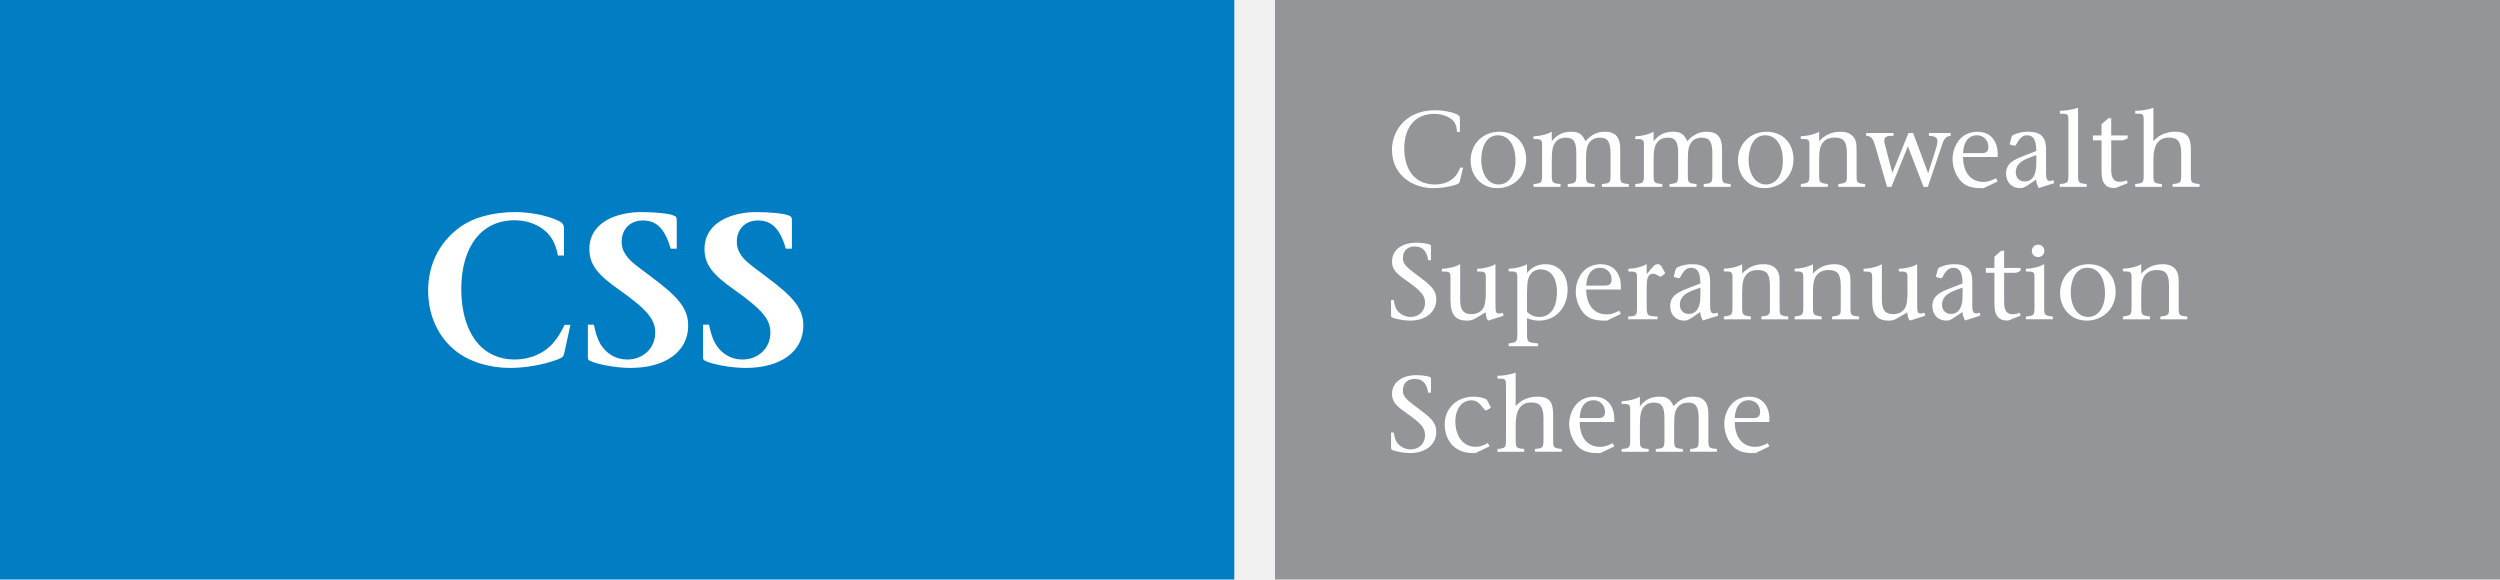
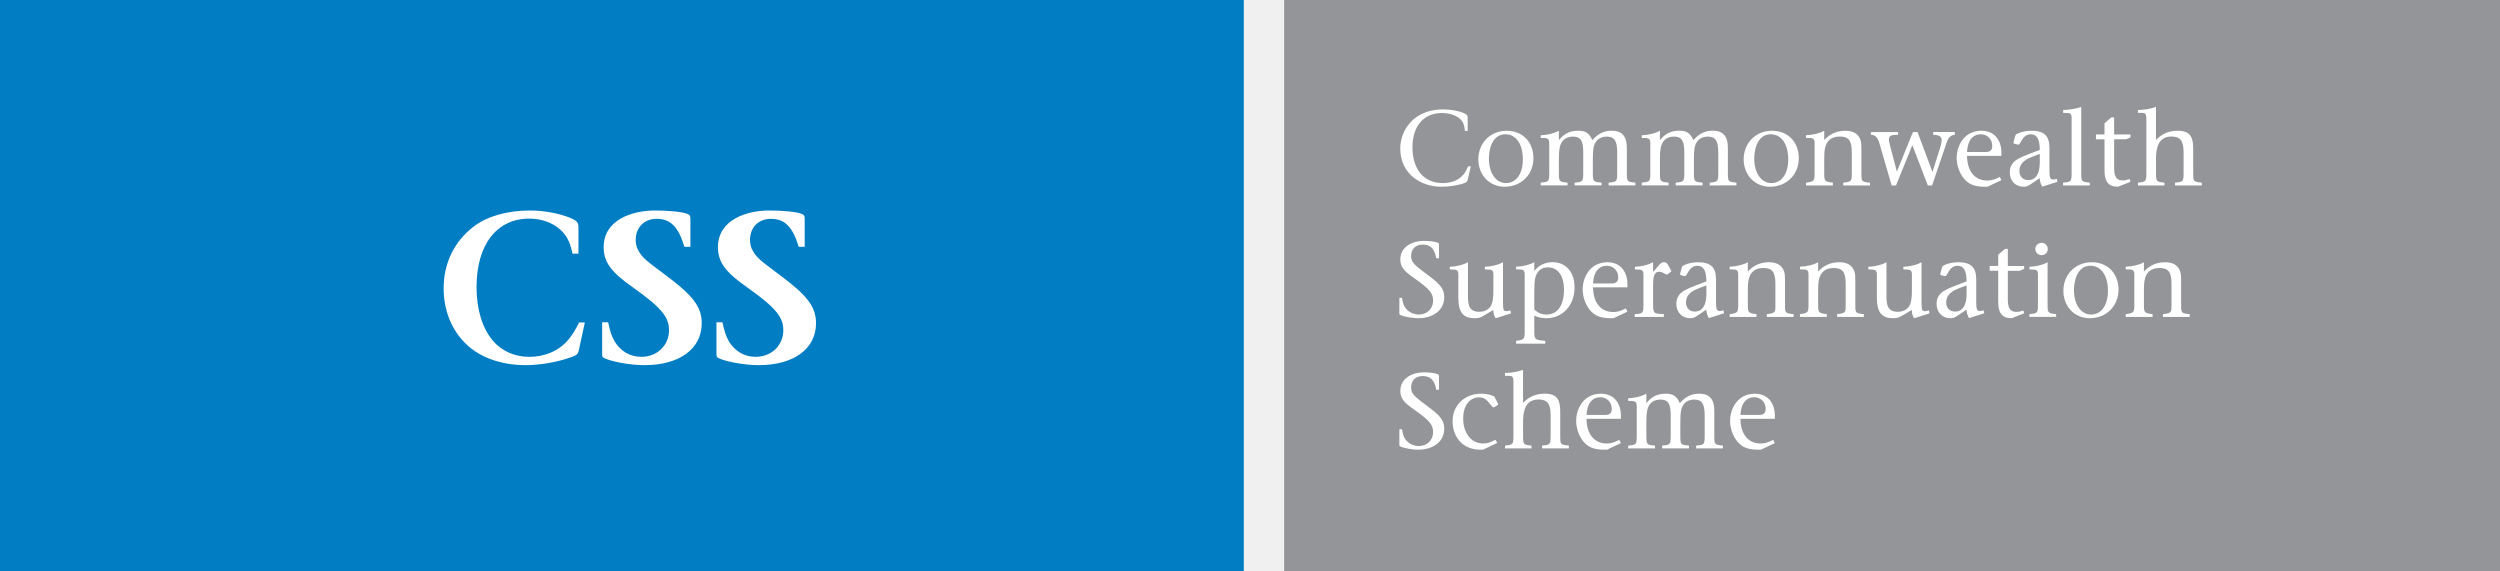
- <svg xmlns="http://www.w3.org/2000/svg" version="1.1" id="new_logo" x="0px" y="0px" width="301.961px" height="69.992px" viewBox="0 0 301.961 69.992" enable-background="new 0 0 301.961 69.992" xml:space="preserve">
-   <rect fill="#007DC3" width="149.085" height="69.992" />
-   <rect x="154" fill="#939598" width="147.961" height="69.992" />
-   <rect x="50" y="25.25" fill="none" width="58.5" height="27.5" />
-   <rect x="167.5" y="13" fill="none" width="105.75" height="52.5" />
+ <svg xmlns="http://www.w3.org/2000/svg" version="1.1" id="new_logo" x="0px" y="0px" width="346px" height="79px" viewBox="-22.02 -4.504 346 79" enable-background="new -22.02 -4.504 346 79" xml:space="preserve">
+   <rect x="-22.02" y="-4.504" fill="#007DC3" width="172.139" height="79.6" />
+   <rect x="155.709" y="-4.504" fill="#939598" width="168.271" height="79.6" />
+   <rect x="37.433" y="24.212" fill="none" width="66.53" height="31.275" />
+   <rect x="171.063" y="10.28" fill="none" width="120.266" height="59.707" />
  <g enable-background="new    ">
-     <path fill="#FFFFFF" d="M176.327,21.866c-0.063,0.26-0.104,0.313-0.479,0.442c-0.779,0.272-1.847,0.416-2.73,0.416   c-1.223,0-2.379-0.364-3.289-1.054c-1.027-0.779-1.703-2.002-1.703-3.613c0-1.313,0.586-2.77,1.848-3.719   c0.832-0.624,1.949-1.026,3.394-1.026c0.896,0,1.885,0.194,2.47,0.441c0.377,0.156,0.493,0.273,0.493,0.585v1.6h-0.338   c-0.039-0.455-0.117-0.793-0.246-1.04c-0.377-0.716-1.443-1.145-2.522-1.145c-2.224,0-3.613,1.547-3.613,4.187   c0,1.417,0.402,2.651,1.234,3.445c0.598,0.559,1.418,0.896,2.471,0.896c1.026,0,1.949-0.351,2.521-1.065   c0.208-0.261,0.325-0.481,0.546-0.976h0.339L176.327,21.866z" />
-     <path fill="#FFFFFF" d="M180.825,22.724c-1.886,0-3.197-1.482-3.197-3.328c0-1.989,1.455-3.484,3.457-3.484   c1.924,0,3.25,1.365,3.25,3.341C184.334,21.242,182.854,22.724,180.825,22.724z M180.917,16.34c-1.535,0-2.002,1.703-2.002,2.951   c0,1.755,0.844,2.99,2.08,2.99c1.248,0,2.053-1.131,2.053-2.886C183.047,17.524,182.215,16.34,180.917,16.34z" />
-     <path fill="#FFFFFF" d="M193.486,22.568V22.23c1.016-0.104,1.041-0.117,1.041-1.287v-2.379c0-1.431-0.338-1.938-1.273-1.938   c-0.533,0-0.977,0.195-1.248,0.546c-0.352,0.442-0.441,0.949-0.441,2.249v1.521c0,1.17,0.014,1.183,1.053,1.287v0.338h-3.262V22.23   c1.014-0.104,1.039-0.117,1.039-1.287v-2.379c0-1.431-0.299-1.938-1.262-1.938c-0.521,0-0.962,0.195-1.234,0.521   c-0.352,0.429-0.469,0.987-0.469,2.274v1.521c0,1.17,0.014,1.183,1.055,1.287v0.338h-3.264V22.23   c1.014-0.104,1.039-0.117,1.039-1.287v-3.51c0-0.508-0.156-0.638-0.74-0.638h-0.299V16.47c0.87-0.039,1.663-0.246,2.209-0.559   v1.145c0.649-0.794,1.34-1.145,2.366-1.145c0.91,0,1.326,0.299,1.703,1.145c0.715-0.794,1.417-1.145,2.354-1.145   c0.871,0,1.391,0.299,1.664,0.949c0.143,0.338,0.182,0.715,0.182,1.365v2.717c0,1.17,0,1.183,1.039,1.287v0.338L193.486,22.568   L193.486,22.568z" />
-     <path fill="#FFFFFF" d="M205.786,22.568V22.23c1.014-0.104,1.039-0.117,1.039-1.287v-2.379c0-1.431-0.339-1.938-1.273-1.938   c-0.532,0-0.975,0.195-1.247,0.546c-0.353,0.442-0.441,0.949-0.441,2.249v1.521c0,1.17,0.012,1.183,1.053,1.287v0.338h-3.264V22.23   c1.014-0.104,1.041-0.117,1.041-1.287v-2.379c0-1.431-0.301-1.938-1.262-1.938c-0.521,0-0.963,0.195-1.234,0.521   c-0.352,0.429-0.469,0.987-0.469,2.274v1.521c0,1.17,0.014,1.183,1.053,1.287v0.338h-3.264V22.23   c1.016-0.104,1.041-0.117,1.041-1.287v-3.51c0-0.508-0.156-0.638-0.742-0.638h-0.299V16.47c0.871-0.039,1.664-0.246,2.211-0.559   v1.145c0.649-0.794,1.338-1.145,2.365-1.145c0.909,0,1.325,0.299,1.703,1.145c0.715-0.794,1.417-1.145,2.354-1.145   c0.871,0,1.392,0.299,1.664,0.949c0.144,0.338,0.182,0.715,0.182,1.365v2.717c0,1.17,0,1.183,1.041,1.287v0.338L205.786,22.568   L205.786,22.568z" />
-     <path fill="#FFFFFF" d="M213.118,22.724c-1.886,0-3.199-1.482-3.199-3.328c0-1.989,1.457-3.484,3.459-3.484   c1.924,0,3.25,1.365,3.25,3.341C216.627,21.242,215.145,22.724,213.118,22.724z M213.208,16.34c-1.533,0-2.002,1.703-2.002,2.951   c0,1.755,0.846,2.99,2.08,2.99c1.248,0,2.055-1.131,2.055-2.886C215.34,17.524,214.508,16.34,213.208,16.34z" />
-     <path fill="#FFFFFF" d="M222.035,22.568V22.23c1.117-0.117,1.04-0.26,1.04-1.287v-2.405c0-1.417-0.377-1.924-1.47-1.924   c-1.078,0-1.6,0.585-1.78,1.391c-0.078,0.352-0.104,0.741-0.104,1.339c0,1.6,0,0,0,1.6c0,1.131,0.014,1.144,1.053,1.287v0.338   h-3.264V22.23c1.014-0.144,1.041-0.182,1.041-1.287V17.42c0-0.52-0.156-0.637-0.742-0.637h-0.299v-0.325   c0.871-0.039,1.664-0.233,2.211-0.546v1.131c0.729-0.78,1.561-1.131,2.6-1.131c0.976,0,1.562,0.416,1.808,1.105   c0.104,0.312,0.117,0.598,0.117,1.183v2.743c0,1.105-0.052,1.183,1.041,1.287v0.338H222.035z" />
-     <path fill="#FFFFFF" d="M234.542,17.576l-1.69,4.992h-0.521l-1.886-4.901l-1.987,4.901h-0.533l-1.457-5.031   c-0.233-0.819-0.506-1.118-1.065-1.131v-0.338h3.303v0.338c-0.715,0-1.117,0.025-1.117,0.624c0,0.117,0.064,0.364,0.129,0.624   l0.846,3.237l1.951-4.823h0.56l1.819,4.862l1-3.173c0.078-0.26,0.117-0.507,0.117-0.728c0-0.39-0.285-0.611-1.027-0.624v-0.338   h2.627v0.338C234.904,16.458,234.736,17.003,234.542,17.576z" />
-     <path fill="#FFFFFF" d="M239.598,22.724h-0.338c-1.248,0-1.963-0.299-2.535-0.988c-0.572-0.702-0.885-1.638-0.885-2.535   c0-0.884,0.325-1.768,0.871-2.379c0.521-0.585,1.287-0.91,2.146-0.91c1.156,0,1.963,0.598,2.287,1.664   c0.117,0.39,0.156,0.702,0.144,1.391h-4.187c0.014,0.949,0.246,1.703,0.689,2.224c0.428,0.507,1.014,0.78,1.793,0.78   c0.48,0,0.857-0.117,1.508-0.442l0.195,0.39L239.598,22.724z M238.766,16.34c-0.74,0-1.287,0.455-1.521,1.262   c-0.078,0.247-0.104,0.455-0.144,0.896h2.236c0.584,0,0.832-0.221,0.832-0.754C240.17,16.952,239.584,16.34,238.766,16.34z" />
-     <path fill="#FFFFFF" d="M246.254,22.71c-0.195-0.324-0.299-0.676-0.313-1.026l-1.002,0.676c-0.429,0.299-0.638,0.364-0.948,0.364   c-1.001,0-1.69-0.715-1.69-1.755c0-0.729,0.326-1.235,0.988-1.626c0.313-0.182,0.637-0.324,1.248-0.559l1.418-0.546   c-0.014-1.378-0.377-1.898-1.119-1.898c-0.611,0-0.949,0.469-1.209,0.949c-0.039,0.078-0.156,0.313-0.271,0.313   c-0.026,0-0.065,0-0.104-0.014l-0.401-0.104c-0.078-0.026-0.117-0.078-0.104-0.13l0.194-0.729c0.065-0.233,0.104-0.272,0.338-0.377   c0.481-0.221,1.08-0.338,1.664-0.338c1.535,0,2.186,0.624,2.186,2.08v2.886c0,0.741,0.117,0.976,0.455,0.976   c0.116,0,0.232-0.026,0.441-0.091l0.078,0.363L246.254,22.71z M245.956,18.733c-0.649,0.233-0.871,0.325-1.158,0.441   c-0.896,0.378-1.325,0.897-1.325,1.639c0,0.649,0.43,1.104,1.065,1.104c0.924,0,1.418-0.74,1.418-2.171V18.733z" />
-     <path fill="#FFFFFF" d="M248.79,22.568V22.23c1.015-0.104,1.039-0.117,1.039-1.287v-6.461c0-0.338-0.024-0.533-0.156-0.638   c-0.09-0.078-0.246-0.104-0.506-0.104h-0.365v-0.352c0.729-0.013,1.574-0.155,2.197-0.377v7.931c0,1.17,0,1.183,1.041,1.287v0.338   L248.79,22.568L248.79,22.568z" />
-     <path fill="#FFFFFF" d="M255.471,22.724c-0.688-0.026-0.976-0.144-1.262-0.494c-0.26-0.325-0.377-0.768-0.377-1.561v-3.718h-1.039   v-0.585h1.039v-1.365l0.818-0.715h0.352v2.08h1.989v0.351l-0.532,0.234h-1.457c0,3.445,0,0,0,3.445c0,0.78,0.092,1.56,1.041,1.56   c0.285,0,0.545-0.064,0.844-0.169l0.104,0.338L255.471,22.724z" />
-     <path fill="#FFFFFF" d="M262.413,22.568V22.23c1.014-0.104,1.041-0.117,1.041-1.287v-2.405c0-1.404-0.404-1.924-1.47-1.924   c-1.639,0-1.887,1.456-1.887,2.729v1.6c0,1.17,0.027,1.183,1.027,1.287v0.338H257.9V22.23c1.002-0.117,1.026-0.13,1.026-1.287   v-6.461c0-0.261-0.024-0.442-0.09-0.56c-0.078-0.13-0.209-0.182-0.392-0.182H257.9v-0.352c0.701,0,1.547-0.143,2.195-0.377v4.03   c0.729-0.78,1.601-1.131,2.641-1.131c1.677,0,1.886,0.936,1.886,2.288v2.743c0,1.118-0.039,1.183,1.053,1.287v0.338h-3.262V22.568z   " />
+     <path fill="#FFFFFF" d="M181.102,20.364c-0.073,0.295-0.119,0.355-0.546,0.502c-0.886,0.309-2.101,0.473-3.104,0.473   c-1.391,0-2.707-0.415-3.741-1.199c-1.167-0.886-1.937-2.277-1.937-4.108c0-1.493,0.667-3.15,2.103-4.23   c0.946-0.71,2.216-1.167,3.86-1.167c1.019,0,2.143,0.221,2.808,0.501c0.429,0.178,0.562,0.311,0.562,0.666v1.819h-0.384   c-0.045-0.518-0.134-0.901-0.281-1.183c-0.428-0.814-1.64-1.302-2.868-1.302c-2.528,0-4.109,1.759-4.109,4.762   c0,1.612,0.458,3.015,1.403,3.918c0.681,0.635,1.613,1.018,2.811,1.018c1.168,0,2.217-0.398,2.867-1.211   c0.237-0.296,0.37-0.546,0.621-1.11h0.386L181.102,20.364z" />
+     <path fill="#FFFFFF" d="M186.217,21.34c-2.145,0-3.637-1.686-3.637-3.785c0-2.262,1.654-3.962,3.932-3.962   c2.188,0,3.696,1.552,3.696,3.799C190.207,19.654,188.523,21.34,186.217,21.34z M186.32,14.079c-1.745,0-2.276,1.938-2.276,3.356   c0,1.996,0.96,3.4,2.365,3.4c1.419,0,2.335-1.286,2.335-3.281C188.742,15.425,187.797,14.079,186.32,14.079z" />
+     <path fill="#FFFFFF" d="M200.615,21.162v-0.384c1.155-0.119,1.185-0.134,1.185-1.464v-2.706c0-1.627-0.384-2.204-1.448-2.204   c-0.606,0-1.11,0.222-1.42,0.621c-0.399,0.502-0.502,1.079-0.502,2.557v1.73c0,1.33,0.018,1.345,1.198,1.463v0.384h-3.71v-0.383   c1.153-0.119,1.182-0.134,1.182-1.464v-2.706c0-1.627-0.34-2.204-1.436-2.204c-0.593,0-1.094,0.222-1.403,0.593   c-0.399,0.488-0.533,1.122-0.533,2.585v1.73c0,1.33,0.016,1.345,1.2,1.463v0.384h-3.712v-0.383   c1.151-0.119,1.181-0.134,1.181-1.464v-3.992c0-0.578-0.177-0.726-0.842-0.726h-0.339v-0.369c0.989-0.045,1.891-0.28,2.512-0.636   v1.302c0.738-0.903,1.523-1.302,2.69-1.302c1.035,0,1.508,0.34,1.938,1.302c0.813-0.903,1.611-1.302,2.677-1.302   c0.991,0,1.582,0.34,1.894,1.079c0.162,0.384,0.206,0.813,0.206,1.553v3.09c0,1.33,0,1.345,1.183,1.463v0.384L200.615,21.162   L200.615,21.162z" />
+     <path fill="#FFFFFF" d="M214.604,21.162v-0.384c1.152-0.119,1.182-0.134,1.182-1.464v-2.706c0-1.627-0.385-2.204-1.448-2.204   c-0.605,0-1.108,0.222-1.418,0.621c-0.401,0.502-0.501,1.079-0.501,2.557v1.73c0,1.33,0.014,1.345,1.197,1.463v0.384h-3.713v-0.383   c1.154-0.119,1.184-0.134,1.184-1.464v-2.706c0-1.627-0.342-2.204-1.435-2.204c-0.593,0-1.096,0.222-1.402,0.593   c-0.401,0.488-0.534,1.122-0.534,2.585v1.73c0,1.33,0.017,1.345,1.198,1.463v0.384H205.2v-0.383   c1.156-0.119,1.184-0.134,1.184-1.464v-3.992c0-0.578-0.178-0.726-0.844-0.726h-0.34v-0.369c0.99-0.045,1.893-0.28,2.515-0.636   v1.302c0.738-0.903,1.521-1.302,2.689-1.302c1.034,0,1.508,0.34,1.938,1.302c0.813-0.903,1.611-1.302,2.677-1.302   c0.99,0,1.583,0.34,1.892,1.079c0.165,0.384,0.207,0.813,0.207,1.553v3.09c0,1.33,0,1.345,1.185,1.463v0.384L214.604,21.162   L214.604,21.162z" />
+     <path fill="#FFFFFF" d="M222.942,21.34c-2.145,0-3.639-1.686-3.639-3.785c0-2.262,1.657-3.962,3.934-3.962   c2.188,0,3.696,1.552,3.696,3.799C226.933,19.654,225.246,21.34,222.942,21.34z M223.045,14.079c-1.744,0-2.277,1.938-2.277,3.356   c0,1.996,0.962,3.4,2.365,3.4c1.42,0,2.337-1.286,2.337-3.281C225.469,15.425,224.522,14.079,223.045,14.079z" />
+     <path fill="#FFFFFF" d="M233.083,21.162v-0.384c1.271-0.134,1.183-0.296,1.183-1.464v-2.735c0-1.612-0.429-2.189-1.671-2.189   c-1.227,0-1.82,0.666-2.024,1.583c-0.089,0.4-0.119,0.843-0.119,1.523c0,1.819,0,0,0,1.819c0,1.287,0.016,1.301,1.197,1.464v0.384   h-3.712v-0.385c1.153-0.164,1.185-0.207,1.185-1.464v-4.006c0-0.592-0.178-0.725-0.845-0.725h-0.34v-0.37   c0.991-0.044,1.893-0.265,2.515-0.621v1.286c0.829-0.887,1.776-1.286,2.956-1.286c1.111,0,1.777,0.473,2.057,1.257   c0.118,0.355,0.134,0.68,0.134,1.345v3.12c0,1.257-0.06,1.345,1.185,1.464v0.384H233.083z" />
+     <path fill="#FFFFFF" d="M247.308,15.485l-1.924,5.677h-0.591l-2.145-5.574l-2.261,5.574h-0.606l-1.657-5.721   c-0.266-0.931-0.575-1.271-1.212-1.287V13.77h3.758v0.384c-0.813,0-1.271,0.029-1.271,0.709c0,0.134,0.073,0.415,0.147,0.71   l0.963,3.682l2.219-5.485h0.637l2.069,5.53l1.137-3.609c0.089-0.295,0.133-0.577,0.133-0.828c0-0.443-0.323-0.694-1.168-0.709   v-0.385h2.988v0.385C247.719,14.213,247.527,14.833,247.308,15.485z" />
+     <path fill="#FFFFFF" d="M253.057,21.34h-0.385c-1.419,0-2.232-0.341-2.883-1.124c-0.65-0.798-1.006-1.862-1.006-2.883   c0-1.006,0.37-2.011,0.99-2.706c0.594-0.665,1.464-1.035,2.441-1.035c1.314,0,2.232,0.681,2.602,1.893   c0.132,0.443,0.176,0.798,0.162,1.582h-4.761c0.016,1.079,0.279,1.937,0.783,2.529c0.486,0.576,1.153,0.887,2.039,0.887   c0.545,0,0.974-0.133,1.715-0.503l0.222,0.444L253.057,21.34z M252.11,14.079c-0.842,0-1.464,0.518-1.729,1.436   c-0.089,0.281-0.119,0.518-0.164,1.019h2.542c0.664,0,0.946-0.251,0.946-0.858C253.707,14.775,253.041,14.079,252.11,14.079z" />
+     <path fill="#FFFFFF" d="M260.626,21.324c-0.222-0.369-0.339-0.769-0.354-1.167l-1.14,0.769c-0.489,0.34-0.727,0.415-1.079,0.415   c-1.139,0-1.922-0.814-1.922-1.996c0-0.83,0.37-1.405,1.124-1.849c0.354-0.207,0.724-0.369,1.419-0.636l1.613-0.622   c-0.016-1.567-0.429-2.159-1.273-2.159c-0.694,0-1.08,0.534-1.375,1.08c-0.044,0.089-0.178,0.356-0.309,0.356   c-0.028,0-0.073,0-0.118-0.016l-0.455-0.119c-0.089-0.029-0.134-0.089-0.119-0.147l0.222-0.829c0.073-0.265,0.118-0.31,0.384-0.429   c0.547-0.252,1.229-0.384,1.893-0.384c1.746,0,2.486,0.709,2.486,2.365v3.282c0,0.843,0.133,1.11,0.518,1.11   c0.132,0,0.264-0.029,0.501-0.103l0.089,0.413L260.626,21.324z M260.288,16.801c-0.739,0.264-0.991,0.37-1.317,0.501   c-1.019,0.431-1.507,1.02-1.507,1.864c0,0.738,0.488,1.255,1.211,1.255c1.051,0,1.613-0.841,1.613-2.469V16.801z" />
+     <path fill="#FFFFFF" d="M263.511,21.162v-0.384c1.153-0.119,1.182-0.134,1.182-1.464v-7.348c0-0.385-0.028-0.607-0.177-0.726   c-0.103-0.088-0.281-0.118-0.576-0.118h-0.416v-0.4c0.83-0.015,1.791-0.176,2.5-0.428v9.02c0,1.33,0,1.345,1.184,1.463v0.384   L263.511,21.162L263.511,21.162z" />
+     <path fill="#FFFFFF" d="M271.109,21.34c-0.783-0.03-1.11-0.164-1.437-0.562c-0.295-0.37-0.428-0.874-0.428-1.775v-4.228h-1.183   v-0.666h1.183v-1.553l0.931-0.813h0.4v2.365h2.262v0.399l-0.605,0.267h-1.656c0,3.917,0,0,0,3.917c0,0.888,0.104,1.774,1.183,1.774   c0.325,0,0.62-0.073,0.96-0.192l0.119,0.384L271.109,21.34z" />
+     <path fill="#FFFFFF" d="M279.004,21.162v-0.384c1.153-0.119,1.185-0.134,1.185-1.464v-2.735c0-1.597-0.461-2.189-1.672-2.189   c-1.865,0-2.146,1.656-2.146,3.104v1.819c0,1.33,0.029,1.345,1.167,1.464v0.384h-3.666v-0.384c1.14-0.134,1.165-0.147,1.165-1.464   v-7.348c0-0.297-0.025-0.503-0.102-0.637c-0.089-0.147-0.237-0.207-0.447-0.207h-0.616v-0.4c0.797,0,1.759-0.162,2.496-0.428v4.583   c0.828-0.887,1.819-1.286,3.003-1.286c1.907,0,2.146,1.064,2.146,2.602v3.12c0,1.271-0.045,1.346,1.196,1.464v0.384h-3.709V21.162z   " />
  </g>
  <g enable-background="new    ">
-     <path fill="#FFFFFF" d="M170.295,38.725c-0.729,0-1.795-0.209-2.133-0.377c-0.129-0.066-0.143-0.104-0.143-0.273v-1.833h0.324   c0.104,0.61,0.194,0.909,0.377,1.183c0.364,0.533,1.016,0.857,1.664,0.857c1.002,0,1.741-0.715,1.741-1.689   c0-0.908-0.44-1.442-2.379-2.795c-1.209-0.845-1.61-1.352-1.61-2.223c0-1.561,1.481-2.262,2.848-2.262   c0.609,0,1.338,0.077,1.664,0.207c0.154,0.065,0.193,0.104,0.193,0.247v1.664h-0.338c-0.184-1.144-0.677-1.664-1.65-1.664   c-0.857,0-1.404,0.533-1.404,1.392c0,0.312,0.092,0.598,0.248,0.793c0.285,0.351,0.26,0.377,1.949,1.638   c1.391,1.04,1.834,1.612,1.834,2.587C173.48,37.697,172.193,38.725,170.295,38.725z" />
-     <path fill="#FFFFFF" d="M179.747,38.725c-0.144-0.156-0.233-0.404-0.272-0.689c-0.015-0.117-0.025-0.195-0.025-0.313l-1.145,0.676   c-0.416,0.248-0.65,0.326-1.093,0.326c-1.442,0-2.017-0.716-2.017-2.535v-2.756c0-0.521-0.155-0.638-0.739-0.638h-0.299V32.47   c0.856-0.039,1.663-0.246,2.209-0.559v4.159c0,1.08,0.155,1.873,1.392,1.873c0.741,0,1.34-0.391,1.534-1.027   c0.117-0.363,0.168-0.923,0.168-1.534v-1.949c0-0.521-0.144-0.638-0.728-0.638h-0.313V32.47c0.871-0.039,1.664-0.246,2.21-0.559   c0,2.08,0,4.758,0,4.758c0,1.118,0.065,1.196,0.455,1.196c0.116,0,0.233-0.026,0.442-0.092l0.078,0.365L179.747,38.725z" />
-     <path fill="#FFFFFF" d="M185.909,38.725c-0.521,0-0.91-0.078-1.47-0.3v1.755c0,1.145,0.013,1.184,1.338,1.301v0.338h-3.549V41.48   c1.015-0.144,1.041-0.183,1.041-1.301v-6.761c0-0.52-0.156-0.637-0.742-0.637h-0.299v-0.325c0.871-0.039,1.664-0.233,2.211-0.546   v1.066c0.584-0.729,1.353-1.066,2.234-1.066c1.6,0,2.666,1.196,2.666,3.068C189.34,37.164,187.884,38.725,185.909,38.725z    M186.09,32.536c-0.807,0-1.354,0.468-1.547,1.339c-0.064,0.299-0.104,1.001-0.104,1.508v2.288c0.494,0.442,0.949,0.61,1.47,0.61   c1.353,0,2.146-1.092,2.146-3.042C188.053,33.549,187.299,32.536,186.09,32.536z" />
-     <path fill="#FFFFFF" d="M194.084,38.725h-0.338c-1.248,0-1.963-0.3-2.535-0.988c-0.57-0.702-0.883-1.639-0.883-2.535   c0-0.884,0.324-1.768,0.871-2.379c0.52-0.585,1.287-0.91,2.145-0.91c1.156,0,1.963,0.598,2.288,1.664   c0.116,0.39,0.155,0.702,0.144,1.391h-4.188c0.014,0.949,0.248,1.703,0.689,2.225c0.43,0.506,1.014,0.779,1.795,0.779   c0.479,0,0.857-0.117,1.508-0.441l0.195,0.39L194.084,38.725z M193.252,32.34c-0.74,0-1.287,0.455-1.521,1.262   c-0.076,0.247-0.104,0.455-0.144,0.896h2.236c0.586,0,0.831-0.221,0.831-0.754C194.657,32.952,194.073,32.34,193.252,32.34z" />
-     <path fill="#FFFFFF" d="M201,33.121l-0.299,0.234c-0.039,0.025-0.078,0.064-0.131,0.064c-0.038,0-0.09-0.025-0.116-0.039   l-0.429-0.221c-0.144-0.078-0.248-0.091-0.416-0.091c-0.299,0-0.469,0.169-0.599,0.494c-0.116,0.299-0.116,1.001-0.116,1.352v2.027   c0,1.262,0.104,1.223,1.313,1.287v0.338h-3.549V38.23c1.078-0.053,1.066-0.156,1.066-1.287v-3.51c0-0.521-0.156-0.638-0.742-0.638   h-0.299V32.47c0.871-0.039,1.65-0.246,2.211-0.559v1.196l0.598-0.702c0.377-0.442,0.48-0.494,0.768-0.494   c0.207,0,0.338,0.104,0.494,0.39l0.324,0.585c0.025,0.053,0.039,0.078,0.039,0.104C201.118,33.042,201.079,33.069,201,33.121z" />
-     <path fill="#FFFFFF" d="M205.682,38.71c-0.195-0.323-0.3-0.676-0.313-1.026l-1.002,0.676c-0.43,0.3-0.637,0.365-0.949,0.365   c-1,0-1.689-0.716-1.689-1.756c0-0.729,0.326-1.234,0.988-1.625c0.313-0.182,0.637-0.324,1.248-0.559l1.417-0.546   c-0.013-1.378-0.378-1.898-1.118-1.898c-0.611,0-0.949,0.469-1.209,0.949c-0.039,0.078-0.156,0.313-0.272,0.313   c-0.025,0-0.064,0-0.104-0.014l-0.402-0.104c-0.077-0.026-0.116-0.078-0.104-0.13l0.195-0.729c0.065-0.233,0.104-0.272,0.338-0.377   c0.481-0.221,1.08-0.338,1.664-0.338c1.534,0,2.185,0.624,2.185,2.08v2.886c0,0.741,0.116,0.976,0.455,0.976   c0.116,0,0.233-0.025,0.442-0.09l0.077,0.362L205.682,38.71z M205.382,34.733c-0.649,0.233-0.871,0.325-1.157,0.441   c-0.896,0.379-1.326,0.896-1.326,1.639c0,0.649,0.431,1.104,1.066,1.104c0.924,0,1.417-0.739,1.417-2.171V34.733z" />
-     <path fill="#FFFFFF" d="M212.74,38.568V38.23c1.117-0.117,1.039-0.26,1.039-1.287v-2.405c0-1.417-0.377-1.924-1.469-1.924   c-1.078,0-1.6,0.585-1.781,1.391c-0.077,0.352-0.104,0.741-0.104,1.339c0,1.599,0,0,0,1.599c0,1.132,0.014,1.145,1.053,1.287v0.338   h-3.264V38.23c1.014-0.145,1.041-0.183,1.041-1.287V33.42c0-0.52-0.156-0.637-0.742-0.637h-0.299v-0.325   c0.871-0.039,1.664-0.233,2.211-0.546v1.131c0.729-0.78,1.561-1.131,2.6-1.131c0.976,0,1.562,0.416,1.808,1.105   c0.104,0.312,0.117,0.598,0.117,1.183v2.743c0,1.104-0.052,1.183,1.041,1.287v0.338H212.74z" />
-     <path fill="#FFFFFF" d="M221.293,38.568V38.23c1.118-0.117,1.04-0.26,1.04-1.287v-2.405c0-1.417-0.377-1.924-1.469-1.924   c-1.079,0-1.599,0.585-1.781,1.391c-0.078,0.352-0.104,0.741-0.104,1.339c0,1.599,0,0,0,1.599c0,1.132,0.015,1.145,1.055,1.287   v0.338h-3.264V38.23c1.015-0.145,1.039-0.183,1.039-1.287V33.42c0-0.52-0.156-0.637-0.74-0.637h-0.299v-0.325   c0.871-0.039,1.664-0.233,2.209-0.546v1.131c0.729-0.78,1.562-1.131,2.602-1.131c0.977,0,1.561,0.416,1.809,1.105   c0.104,0.312,0.116,0.598,0.116,1.183v2.743c0,1.104-0.053,1.183,1.039,1.287v0.338H221.293z" />
-     <path fill="#FFFFFF" d="M230.68,38.725c-0.144-0.156-0.234-0.404-0.272-0.689c-0.015-0.117-0.025-0.195-0.025-0.313l-1.146,0.676   c-0.416,0.248-0.649,0.326-1.092,0.326c-1.442,0-2.016-0.716-2.016-2.535v-2.756c0-0.521-0.156-0.638-0.74-0.638h-0.299V32.47   c0.857-0.039,1.664-0.246,2.209-0.559v4.159c0,1.08,0.156,1.873,1.393,1.873c0.74,0,1.338-0.391,1.533-1.027   c0.117-0.363,0.168-0.923,0.168-1.534v-1.949c0-0.521-0.143-0.638-0.727-0.638h-0.313V32.47c0.871-0.039,1.664-0.246,2.209-0.559   c0,2.08,0,4.758,0,4.758c0,1.118,0.065,1.196,0.455,1.196c0.116,0,0.233-0.026,0.442-0.092l0.078,0.365L230.68,38.725z" />
-     <path fill="#FFFFFF" d="M237.348,38.71c-0.193-0.323-0.299-0.676-0.312-1.026l-1.001,0.676c-0.43,0.3-0.637,0.365-0.949,0.365   c-1.001,0-1.689-0.716-1.689-1.756c0-0.729,0.324-1.234,0.988-1.625c0.311-0.182,0.637-0.324,1.248-0.559l1.416-0.546   c-0.013-1.378-0.377-1.898-1.117-1.898c-0.611,0-0.949,0.469-1.209,0.949c-0.039,0.078-0.156,0.313-0.272,0.313   c-0.026,0-0.063,0-0.104-0.014l-0.404-0.104c-0.077-0.026-0.115-0.078-0.104-0.13l0.195-0.729c0.064-0.233,0.104-0.272,0.338-0.377   c0.48-0.221,1.079-0.338,1.664-0.338c1.533,0,2.184,0.624,2.184,2.08v2.886c0,0.741,0.117,0.976,0.455,0.976   c0.117,0,0.234-0.025,0.442-0.09l0.077,0.362L237.348,38.71z M237.049,34.733c-0.65,0.233-0.871,0.325-1.156,0.441   c-0.896,0.379-1.326,0.896-1.326,1.639c0,0.649,0.43,1.104,1.066,1.104c0.922,0,1.416-0.739,1.416-2.171V34.733L237.049,34.733z" />
-     <path fill="#FFFFFF" d="M242.536,38.725c-0.688-0.027-0.976-0.145-1.263-0.494c-0.26-0.326-0.377-0.769-0.377-1.562v-3.718h-1.039   v-0.585h1.039v-1.365l0.819-0.715h0.351v2.08h1.99v0.351l-0.533,0.234h-1.457c0,3.445,0,0,0,3.445c0,0.779,0.093,1.56,1.041,1.56   c0.285,0,0.545-0.063,0.845-0.169l0.104,0.338L242.536,38.725z" />
-     <path fill="#FFFFFF" d="M244.693,38.568V38.23c1.015-0.104,1.039-0.117,1.039-1.287v-3.51c0-0.521-0.143-0.638-0.739-0.638h-0.3   V32.47c0.871-0.039,1.664-0.246,2.209-0.559v5.03c0,1.093-0.024,1.184,1.041,1.287v0.338h-3.25V38.568z M246.163,31.053   c-0.416,0-0.754-0.338-0.754-0.767c0-0.39,0.351-0.741,0.767-0.741c0.403,0,0.754,0.338,0.754,0.754   C246.93,30.729,246.591,31.053,246.163,31.053z" />
-     <path fill="#FFFFFF" d="M252.025,38.725c-1.885,0-3.198-1.482-3.198-3.329c0-1.989,1.457-3.484,3.459-3.484   c1.924,0,3.25,1.365,3.25,3.341C255.536,37.242,254.053,38.725,252.025,38.725z M252.116,32.34c-1.533,0-2.002,1.703-2.002,2.951   c0,1.755,0.846,2.99,2.079,2.99c1.248,0,2.056-1.131,2.056-2.886C254.249,33.524,253.417,32.34,252.116,32.34z" />
-     <path fill="#FFFFFF" d="M260.943,38.568V38.23c1.117-0.117,1.039-0.26,1.039-1.287v-2.405c0-1.417-0.377-1.924-1.469-1.924   c-1.078,0-1.6,0.585-1.781,1.391c-0.078,0.352-0.104,0.741-0.104,1.339c0,1.599,0,0,0,1.599c0,1.132,0.014,1.145,1.053,1.287v0.338   h-3.264V38.23c1.014-0.145,1.041-0.183,1.041-1.287V33.42c0-0.52-0.156-0.637-0.742-0.637h-0.299v-0.325   c0.871-0.039,1.664-0.233,2.211-0.546v1.131c0.729-0.78,1.561-1.131,2.6-1.131c0.976,0,1.562,0.416,1.808,1.105   c0.104,0.312,0.116,0.598,0.116,1.183v2.743c0,1.104-0.051,1.183,1.041,1.287v0.338H260.943z" />
+     <path fill="#FFFFFF" d="M174.24,39.537c-0.828,0-2.041-0.238-2.425-0.43c-0.147-0.076-0.163-0.117-0.163-0.31v-2.085h0.367   c0.119,0.693,0.222,1.033,0.431,1.346c0.413,0.605,1.155,0.973,1.892,0.973c1.141,0,1.98-0.812,1.98-1.918   c0-1.033-0.5-1.642-2.706-3.18c-1.375-0.961-1.83-1.538-1.83-2.528c0-1.775,1.684-2.572,3.239-2.572   c0.691,0,1.521,0.087,1.892,0.235c0.175,0.074,0.219,0.118,0.219,0.281v1.892h-0.384c-0.211-1.301-0.77-1.892-1.876-1.892   c-0.976,0-1.598,0.605-1.598,1.583c0,0.355,0.104,0.68,0.283,0.902c0.324,0.399,0.295,0.428,2.216,1.862   c1.582,1.183,2.086,1.833,2.086,2.943C177.863,38.368,176.399,39.537,174.24,39.537z" />
+     <path fill="#FFFFFF" d="M184.99,39.537c-0.164-0.179-0.265-0.461-0.31-0.784c-0.017-0.132-0.028-0.222-0.028-0.355l-1.303,0.768   c-0.474,0.283-0.739,0.372-1.242,0.372c-1.641,0-2.294-0.814-2.294-2.884V33.52c0-0.592-0.176-0.726-0.841-0.726h-0.339v-0.371   c0.974-0.044,1.891-0.28,2.512-0.636v4.73c0,1.229,0.176,2.13,1.583,2.13c0.843,0,1.523-0.443,1.744-1.168   c0.134-0.413,0.191-1.05,0.191-1.744v-2.217c0-0.593-0.163-0.726-0.828-0.726h-0.356v-0.37c0.991-0.044,1.893-0.28,2.514-0.636   c0,2.366,0,5.411,0,5.411c0,1.272,0.073,1.36,0.518,1.36c0.133,0,0.264-0.03,0.502-0.104l0.089,0.415L184.99,39.537z" />
+     <path fill="#FFFFFF" d="M191.998,39.537c-0.592,0-1.035-0.089-1.672-0.342v1.996c0,1.303,0.015,1.347,1.521,1.479v0.386h-4.036   V42.67c1.154-0.163,1.185-0.208,1.185-1.479v-7.69c0-0.592-0.178-0.725-0.844-0.725h-0.341v-0.37   c0.991-0.044,1.894-0.265,2.515-0.621v1.212c0.665-0.829,1.538-1.212,2.54-1.212c1.821,0,3.032,1.36,3.032,3.489   C195.899,37.762,194.244,39.537,191.998,39.537z M192.204,32.499c-0.918,0-1.539,0.532-1.76,1.522   c-0.073,0.34-0.118,1.138-0.118,1.715v2.602c0.563,0.503,1.08,0.693,1.672,0.693c1.538,0,2.439-1.24,2.439-3.459   C194.436,33.65,193.579,32.499,192.204,32.499z" />
+     <path fill="#FFFFFF" d="M201.296,39.537h-0.386c-1.419,0-2.231-0.342-2.883-1.124c-0.648-0.798-1.004-1.864-1.004-2.883   c0-1.005,0.369-2.011,0.991-2.706c0.591-0.665,1.463-1.035,2.438-1.035c1.315,0,2.232,0.68,2.603,1.893   c0.132,0.443,0.177,0.797,0.163,1.582h-4.763c0.016,1.079,0.283,1.937,0.785,2.531c0.488,0.575,1.151,0.886,2.041,0.886   c0.543,0,0.975-0.133,1.714-0.501l0.223,0.443L201.296,39.537z M200.35,32.275c-0.843,0-1.465,0.518-1.73,1.435   c-0.087,0.281-0.118,0.518-0.164,1.019h2.543c0.667,0,0.945-0.251,0.945-0.857C201.946,32.972,201.283,32.275,200.35,32.275z" />
+     <path fill="#FFFFFF" d="M209.16,33.164l-0.339,0.266c-0.045,0.028-0.09,0.073-0.149,0.073c-0.043,0-0.103-0.028-0.133-0.044   l-0.487-0.251c-0.163-0.089-0.281-0.104-0.473-0.104c-0.34,0-0.533,0.192-0.683,0.562c-0.13,0.34-0.13,1.139-0.13,1.538v2.305   c0,1.436,0.116,1.392,1.492,1.465v0.384h-4.036v-0.382c1.226-0.06,1.213-0.178,1.213-1.464v-3.992c0-0.593-0.178-0.726-0.844-0.726   h-0.34v-0.37c0.99-0.044,1.876-0.28,2.515-0.636v1.36l0.679-0.798c0.43-0.503,0.547-0.562,0.874-0.562   c0.234,0,0.384,0.118,0.562,0.444l0.368,0.665c0.029,0.06,0.045,0.088,0.045,0.118C209.295,33.074,209.251,33.104,209.16,33.164z" />
+     <path fill="#FFFFFF" d="M214.485,39.521c-0.223-0.369-0.342-0.77-0.356-1.168l-1.14,0.769c-0.488,0.342-0.724,0.416-1.078,0.416   c-1.138,0-1.923-0.814-1.923-1.997c0-0.829,0.372-1.404,1.124-1.848c0.357-0.208,0.725-0.369,1.42-0.636l1.611-0.622   c-0.015-1.566-0.43-2.158-1.271-2.158c-0.695,0-1.079,0.534-1.374,1.08c-0.045,0.088-0.179,0.355-0.31,0.355   c-0.029,0-0.073,0-0.118-0.016l-0.457-0.118c-0.088-0.03-0.132-0.089-0.118-0.148l0.221-0.829c0.075-0.265,0.119-0.309,0.385-0.429   c0.548-0.251,1.229-0.384,1.893-0.384c1.744,0,2.484,0.71,2.484,2.365v3.283c0,0.843,0.132,1.11,0.518,1.11   c0.132,0,0.266-0.028,0.504-0.103l0.088,0.411L214.485,39.521z M214.144,34.997c-0.738,0.265-0.99,0.37-1.315,0.501   c-1.019,0.431-1.509,1.02-1.509,1.863c0,0.739,0.491,1.256,1.213,1.256c1.051,0,1.611-0.84,1.611-2.468V34.997z" />
+     <path fill="#FFFFFF" d="M222.513,39.358v-0.384c1.271-0.134,1.181-0.296,1.181-1.464v-2.735c0-1.612-0.428-2.188-1.669-2.188   c-1.227,0-1.821,0.665-2.026,1.582c-0.088,0.401-0.119,0.843-0.119,1.524c0,1.818,0,0,0,1.818c0,1.287,0.017,1.302,1.199,1.464   v0.384h-3.713v-0.384c1.154-0.165,1.183-0.209,1.183-1.464v-4.007c0-0.591-0.176-0.724-0.843-0.724h-0.34v-0.37   c0.99-0.044,1.892-0.265,2.514-0.621v1.286c0.829-0.887,1.775-1.286,2.958-1.286c1.109,0,1.776,0.473,2.056,1.256   c0.119,0.354,0.134,0.68,0.134,1.346v3.12c0,1.255-0.06,1.345,1.183,1.464v0.384H222.513z" />
+     <path fill="#FFFFFF" d="M232.238,39.358v-0.384c1.272-0.134,1.184-0.296,1.184-1.464v-2.735c0-1.612-0.429-2.188-1.671-2.188   c-1.227,0-1.817,0.665-2.025,1.582c-0.089,0.401-0.118,0.843-0.118,1.524c0,1.818,0,0,0,1.818c0,1.287,0.018,1.302,1.2,1.464v0.384   h-3.713v-0.384c1.154-0.165,1.182-0.209,1.182-1.464v-4.007c0-0.591-0.177-0.724-0.842-0.724h-0.34v-0.37   c0.991-0.044,1.893-0.265,2.513-0.621v1.286c0.829-0.887,1.776-1.286,2.959-1.286c1.112,0,1.775,0.473,2.059,1.256   c0.118,0.354,0.131,0.68,0.131,1.346v3.12c0,1.255-0.06,1.345,1.182,1.464v0.384H232.238z" />
+     <path fill="#FFFFFF" d="M242.914,39.537c-0.162-0.179-0.266-0.461-0.309-0.784c-0.018-0.132-0.028-0.222-0.028-0.355l-1.304,0.768   c-0.475,0.283-0.738,0.372-1.242,0.372c-1.64,0-2.293-0.814-2.293-2.884V33.52c0-0.592-0.177-0.726-0.842-0.726h-0.339v-0.371   c0.975-0.044,1.892-0.28,2.512-0.636v4.73c0,1.229,0.179,2.13,1.584,2.13c0.842,0,1.521-0.443,1.743-1.168   c0.134-0.413,0.191-1.05,0.191-1.744v-2.217c0-0.593-0.162-0.726-0.826-0.726h-0.355v-0.37c0.99-0.044,1.893-0.28,2.512-0.636   c0,2.366,0,5.411,0,5.411c0,1.272,0.073,1.36,0.518,1.36c0.132,0,0.264-0.03,0.502-0.104l0.089,0.415L242.914,39.537z" />
+     <path fill="#FFFFFF" d="M250.497,39.521c-0.218-0.369-0.339-0.77-0.354-1.168l-1.139,0.769c-0.488,0.342-0.724,0.416-1.08,0.416   c-1.138,0-1.921-0.814-1.921-1.997c0-0.829,0.368-1.404,1.124-1.848c0.354-0.208,0.724-0.369,1.419-0.636l1.611-0.622   c-0.015-1.566-0.429-2.158-1.271-2.158c-0.694,0-1.078,0.534-1.375,1.08c-0.044,0.088-0.178,0.355-0.308,0.355   c-0.03,0-0.072,0-0.118-0.016l-0.46-0.118c-0.088-0.03-0.132-0.089-0.119-0.148l0.223-0.829c0.071-0.265,0.119-0.309,0.384-0.429   c0.546-0.251,1.228-0.384,1.893-0.384c1.743,0,2.484,0.71,2.484,2.365v3.283c0,0.843,0.133,1.11,0.517,1.11   c0.134,0,0.267-0.028,0.503-0.103l0.087,0.411L250.497,39.521z M250.158,34.997c-0.74,0.265-0.991,0.37-1.314,0.501   c-1.02,0.431-1.51,1.02-1.51,1.863c0,0.739,0.49,1.256,1.213,1.256c1.049,0,1.611-0.84,1.611-2.468V34.997L250.158,34.997z" />
+     <path fill="#FFFFFF" d="M256.398,39.537c-0.783-0.031-1.109-0.165-1.437-0.563c-0.295-0.371-0.429-0.874-0.429-1.776V32.97h-1.181   v-0.665h1.181v-1.552l0.931-0.813h0.4v2.366h2.263v0.399l-0.606,0.266h-1.656c0,3.918,0,0,0,3.918c0,0.885,0.104,1.773,1.184,1.773   c0.325,0,0.62-0.072,0.961-0.191l0.118,0.384L256.398,39.537z" />
+     <path fill="#FFFFFF" d="M258.852,39.358v-0.384c1.153-0.119,1.182-0.134,1.182-1.464v-3.992c0-0.593-0.163-0.726-0.841-0.726   h-0.341v-0.37c0.991-0.044,1.893-0.28,2.513-0.636v5.72c0,1.243-0.028,1.347,1.184,1.465v0.384h-3.696V39.358z M260.522,30.812   c-0.473,0-0.856-0.385-0.856-0.873c0-0.443,0.398-0.843,0.871-0.843c0.46,0,0.858,0.384,0.858,0.857   C261.396,30.443,261.009,30.812,260.522,30.812z" />
+     <path fill="#FFFFFF" d="M267.19,39.537c-2.145,0-3.638-1.686-3.638-3.786c0-2.262,1.657-3.962,3.935-3.962   c2.187,0,3.695,1.552,3.695,3.799C271.183,37.851,269.496,39.537,267.19,39.537z M267.294,32.275c-1.743,0-2.276,1.937-2.276,3.356   c0,1.995,0.961,3.399,2.364,3.399c1.419,0,2.337-1.285,2.337-3.281C269.719,33.622,268.772,32.275,267.294,32.275z" />
+     <path fill="#FFFFFF" d="M277.332,39.358v-0.384c1.271-0.134,1.183-0.296,1.183-1.464v-2.735c0-1.612-0.429-2.188-1.671-2.188   c-1.226,0-1.82,0.665-2.025,1.582c-0.09,0.401-0.119,0.843-0.119,1.524c0,1.818,0,0,0,1.818c0,1.287,0.017,1.302,1.198,1.464v0.384   h-3.713v-0.384c1.154-0.165,1.185-0.209,1.185-1.464v-4.007c0-0.591-0.179-0.724-0.844-0.724h-0.341v-0.37   c0.99-0.044,1.893-0.265,2.515-0.621v1.286c0.83-0.887,1.776-1.286,2.957-1.286c1.109,0,1.776,0.473,2.056,1.256   c0.119,0.354,0.133,0.68,0.133,1.346v3.12c0,1.255-0.059,1.345,1.184,1.464v0.384H277.332z" />
  </g>
  <g enable-background="new    ">
-     <path fill="#FFFFFF" d="M170.295,54.725c-0.729,0-1.795-0.209-2.133-0.377c-0.129-0.066-0.143-0.104-0.143-0.273v-1.833h0.324   c0.104,0.61,0.194,0.909,0.377,1.183c0.364,0.533,1.016,0.857,1.664,0.857c1.002,0,1.741-0.715,1.741-1.689   c0-0.908-0.44-1.441-2.379-2.795c-1.209-0.845-1.61-1.352-1.61-2.223c0-1.561,1.481-2.262,2.848-2.262   c0.609,0,1.338,0.076,1.664,0.207c0.154,0.064,0.193,0.104,0.193,0.246v1.664h-0.338c-0.184-1.144-0.677-1.664-1.65-1.664   c-0.857,0-1.404,0.533-1.404,1.393c0,0.313,0.092,0.598,0.248,0.793c0.285,0.352,0.26,0.377,1.949,1.638   c1.391,1.04,1.834,1.612,1.834,2.587C173.48,53.697,172.193,54.725,170.295,54.725z" />
-     <path fill="#FFFFFF" d="M179.98,49.303l-0.416,0.246c-0.026,0.014-0.078,0.026-0.116,0.026c-0.039,0-0.078-0.026-0.117-0.078   l-0.572-0.677c-0.272-0.313-0.61-0.467-1.026-0.467c-1.185,0-1.949,1.053-1.949,2.561c0,1.729,0.922,3.057,2.443,3.057   c0.479,0,0.846-0.117,1.481-0.455l0.222,0.389l-1.729,0.82h-0.313c-1.027,0-1.846-0.338-2.418-0.91   c-0.637-0.637-0.975-1.547-0.975-2.563c0-1.911,1.455-3.341,3.482-3.341c0.625,0,1.133,0.116,1.588,0.338l0.467,0.871   c0.014,0.026,0.014,0.052,0.014,0.077C180.045,49.238,180.032,49.264,179.98,49.303z" />
-     <path fill="#FFFFFF" d="M185.389,54.568V54.23c1.014-0.104,1.039-0.117,1.039-1.287v-2.405c0-1.403-0.402-1.925-1.469-1.925   c-1.639,0-1.886,1.457-1.886,2.73v1.6c0,1.17,0.026,1.183,1.026,1.287v0.338h-3.224V54.23c1-0.117,1.026-0.131,1.026-1.287v-6.461   c0-0.262-0.026-0.442-0.092-0.561c-0.078-0.13-0.207-0.182-0.391-0.182h-0.545v-0.352c0.701,0,1.547-0.144,2.195-0.377v4.029   c0.729-0.779,1.6-1.131,2.641-1.131c1.678,0,1.885,0.936,1.885,2.287v2.744c0,1.117-0.039,1.183,1.053,1.287v0.338h-3.26V54.568z" />
-     <path fill="#FFFFFF" d="M193.292,54.725h-0.338c-1.248,0-1.963-0.3-2.535-0.988c-0.571-0.702-0.884-1.639-0.884-2.535   c0-0.885,0.324-1.768,0.871-2.379c0.521-0.586,1.285-0.91,2.146-0.91c1.156,0,1.964,0.598,2.287,1.664   c0.117,0.39,0.156,0.701,0.144,1.391h-4.187c0.015,0.949,0.247,1.703,0.688,2.225c0.43,0.506,1.015,0.779,1.795,0.779   c0.48,0,0.857-0.117,1.508-0.441l0.195,0.39L193.292,54.725z M192.459,48.34c-0.74,0-1.287,0.455-1.521,1.262   c-0.078,0.248-0.104,0.455-0.143,0.896h2.236c0.585,0,0.832-0.221,0.832-0.754C193.863,48.952,193.279,48.34,192.459,48.34z" />
-     <path fill="#FFFFFF" d="M204.133,54.568V54.23c1.016-0.104,1.041-0.117,1.041-1.287v-2.379c0-1.432-0.338-1.938-1.273-1.938   c-0.533,0-0.977,0.194-1.248,0.546c-0.352,0.441-0.442,0.949-0.442,2.249v1.521c0,1.17,0.015,1.184,1.054,1.287v0.338H200V54.23   c1.014-0.104,1.039-0.117,1.039-1.287v-2.379c0-1.432-0.299-1.938-1.262-1.938c-0.521,0-0.961,0.194-1.234,0.521   c-0.352,0.43-0.468,0.987-0.468,2.274v1.521c0,1.17,0.013,1.184,1.054,1.287v0.338h-3.264V54.23   c1.014-0.104,1.039-0.117,1.039-1.287v-3.51c0-0.509-0.155-0.639-0.74-0.639h-0.299v-0.324c0.871-0.039,1.664-0.246,2.21-0.56   v1.146c0.649-0.795,1.339-1.146,2.366-1.146c0.91,0,1.326,0.299,1.703,1.146c0.715-0.795,1.416-1.146,2.354-1.146   c0.871,0,1.391,0.299,1.664,0.948c0.143,0.338,0.182,0.716,0.182,1.365v2.717c0,1.17,0,1.184,1.039,1.287v0.338h-3.25V54.568z" />
-     <path fill="#FFFFFF" d="M212.023,54.725h-0.338c-1.248,0-1.963-0.3-2.535-0.988c-0.57-0.702-0.883-1.639-0.883-2.535   c0-0.885,0.324-1.768,0.871-2.379c0.521-0.586,1.287-0.91,2.146-0.91c1.155,0,1.963,0.598,2.288,1.664   c0.115,0.39,0.154,0.701,0.144,1.391h-4.188c0.015,0.949,0.248,1.703,0.689,2.225c0.43,0.506,1.014,0.779,1.795,0.779   c0.48,0,0.857-0.117,1.508-0.441l0.195,0.39L212.023,54.725z M211.191,48.34c-0.739,0-1.287,0.455-1.521,1.262   c-0.077,0.248-0.104,0.455-0.144,0.896h2.236c0.586,0,0.832-0.221,0.832-0.754C212.596,48.952,212.012,48.34,211.191,48.34z" />
+     <path fill="#FFFFFF" d="M174.24,57.732c-0.828,0-2.041-0.237-2.425-0.429c-0.147-0.075-0.163-0.118-0.163-0.31v-2.085h0.367   c0.119,0.694,0.222,1.033,0.431,1.345c0.413,0.606,1.155,0.975,1.892,0.975c1.141,0,1.98-0.813,1.98-1.919   c0-1.033-0.5-1.639-2.706-3.181c-1.375-0.96-1.83-1.538-1.83-2.526c0-1.776,1.684-2.573,3.239-2.573   c0.691,0,1.521,0.086,1.892,0.234c0.175,0.074,0.219,0.119,0.219,0.28v1.893h-0.384c-0.211-1.301-0.77-1.893-1.876-1.893   c-0.976,0-1.598,0.606-1.598,1.584c0,0.357,0.104,0.681,0.283,0.903c0.324,0.4,0.295,0.429,2.216,1.862   c1.582,1.183,2.086,1.833,2.086,2.942C177.863,56.564,176.399,57.732,174.24,57.732z" />
+     <path fill="#FFFFFF" d="M185.255,51.567l-0.473,0.279c-0.03,0.016-0.088,0.03-0.132,0.03s-0.089-0.03-0.133-0.09l-0.651-0.77   c-0.31-0.356-0.693-0.53-1.167-0.53c-1.348,0-2.216,1.197-2.216,2.912c0,1.966,1.049,3.476,2.778,3.476   c0.544,0,0.961-0.133,1.684-0.518l0.253,0.442l-1.966,0.933h-0.356c-1.167,0-2.1-0.384-2.75-1.035   c-0.725-0.724-1.108-1.759-1.108-2.914c0-2.174,1.655-3.799,3.959-3.799c0.711,0,1.288,0.132,1.806,0.384l0.531,0.991   c0.017,0.029,0.017,0.059,0.017,0.088C185.329,51.493,185.314,51.522,185.255,51.567z" />
+     <path fill="#FFFFFF" d="M191.406,57.556V57.17c1.152-0.117,1.182-0.132,1.182-1.463v-2.735c0-1.596-0.457-2.189-1.671-2.189   c-1.863,0-2.145,1.657-2.145,3.105v1.819c0,1.331,0.03,1.346,1.168,1.463v0.386h-3.668V57.17c1.138-0.132,1.167-0.147,1.167-1.463   v-7.348c0-0.298-0.029-0.503-0.104-0.639c-0.089-0.148-0.235-0.208-0.444-0.208h-0.62v-0.399c0.797,0,1.76-0.164,2.497-0.429v4.582   c0.828-0.886,1.818-1.286,3.003-1.286c1.907,0,2.144,1.063,2.144,2.602v3.12c0,1.271-0.045,1.345,1.197,1.464v0.384h-3.707v0.006   H191.406z" />
+     <path fill="#FFFFFF" d="M200.394,57.732h-0.384c-1.419,0-2.231-0.341-2.883-1.123c-0.65-0.798-1.005-1.864-1.005-2.883   c0-1.007,0.368-2.012,0.99-2.706c0.593-0.667,1.462-1.034,2.44-1.034c1.315,0,2.233,0.681,2.601,1.893   c0.134,0.442,0.179,0.796,0.164,1.582h-4.762c0.017,1.079,0.28,1.937,0.782,2.53c0.49,0.575,1.154,0.886,2.043,0.886   c0.544,0,0.975-0.133,1.714-0.502l0.223,0.443L200.394,57.732z M199.447,50.472c-0.842,0-1.464,0.518-1.73,1.435   c-0.089,0.282-0.117,0.518-0.162,1.02h2.543c0.666,0,0.946-0.251,0.946-0.857C201.044,51.168,200.381,50.472,199.447,50.472z" />
+     <path fill="#FFFFFF" d="M212.724,57.556V57.17c1.155-0.117,1.184-0.132,1.184-1.463v-2.705c0-1.63-0.384-2.205-1.448-2.205   c-0.605,0-1.11,0.221-1.42,0.621c-0.399,0.502-0.502,1.08-0.502,2.558v1.729c0,1.332,0.019,1.349,1.2,1.464v0.386h-3.715V57.17   c1.153-0.117,1.183-0.132,1.183-1.463v-2.705c0-1.63-0.34-2.205-1.435-2.205c-0.594,0-1.093,0.221-1.404,0.592   c-0.4,0.49-0.531,1.123-0.531,2.587v1.729c0,1.332,0.014,1.349,1.197,1.464v0.386h-3.711V57.17   c1.152-0.117,1.182-0.132,1.182-1.463v-3.992c0-0.579-0.177-0.727-0.842-0.727h-0.34V50.62c0.99-0.045,1.893-0.279,2.514-0.637   v1.303c0.737-0.903,1.522-1.303,2.69-1.303c1.034,0,1.508,0.34,1.938,1.303c0.813-0.903,1.609-1.303,2.676-1.303   c0.99,0,1.582,0.34,1.894,1.076c0.161,0.386,0.206,0.816,0.206,1.553v3.09c0,1.33,0,1.347,1.182,1.464v0.384h-3.696V57.556   L212.724,57.556z" />
+     <path fill="#FFFFFF" d="M221.697,57.732h-0.385c-1.419,0-2.232-0.341-2.883-1.123c-0.648-0.798-1.004-1.864-1.004-2.883   c0-1.007,0.368-2.012,0.991-2.706c0.592-0.667,1.462-1.034,2.439-1.034c1.313,0,2.232,0.681,2.603,1.893   c0.13,0.442,0.175,0.796,0.163,1.582h-4.764c0.018,1.079,0.282,1.937,0.784,2.53c0.488,0.575,1.153,0.886,2.041,0.886   c0.547,0,0.975-0.133,1.715-0.502l0.223,0.443L221.697,57.732z M220.751,50.472c-0.841,0-1.464,0.518-1.729,1.435   c-0.088,0.282-0.118,0.518-0.165,1.02h2.543c0.666,0,0.946-0.251,0.946-0.857C222.348,51.168,221.684,50.472,220.751,50.472z" />
  </g>
  <g>
-     <path fill="#FFFFFF" d="M68.17,42.594c-0.104,0.469-0.208,0.598-0.832,0.832c-1.664,0.625-3.874,1.014-5.694,1.014   c-2.444,0-4.862-0.676-6.604-2.053c-2.002-1.586-3.328-4.135-3.328-7.307c0-2.886,1.17-5.616,3.666-7.514   c1.638-1.248,4.056-1.95,6.864-1.95c1.794,0,3.667,0.39,4.966,0.936c0.676,0.286,0.91,0.52,0.91,1.066v3.25H67.39   c-0.156-0.806-0.364-1.404-0.65-1.898c-0.884-1.534-2.704-2.366-4.603-2.366c-3.952,0-6.422,3.146-6.422,8.346   c0,2.651,0.676,4.966,2.002,6.526c1.014,1.195,2.574,1.949,4.42,1.949c1.872,0,3.64-0.727,4.784-2.131   c0.468-0.572,0.78-1.066,1.274-2.055h0.702L68.17,42.594z" />
-     <path fill="#FFFFFF" d="M76.151,44.439c-1.768,0-4.056-0.441-4.888-0.857c-0.208-0.104-0.26-0.182-0.26-0.467v-3.9h0.728   c0.208,1.039,0.442,1.742,0.806,2.365c0.676,1.092,1.794,1.846,3.225,1.846c1.95,0,3.38-1.404,3.38-3.25   c0-1.533-0.858-2.703-4.394-5.2c-2.522-1.768-3.562-2.99-3.562-4.888c0-3.354,3.484-4.472,6.266-4.472   c1.534,0,3.354,0.156,3.926,0.416c0.312,0.13,0.364,0.234,0.364,0.624v3.38h-0.728c-0.728-2.418-1.69-3.406-3.38-3.406   c-1.508,0-2.548,1.04-2.548,2.574c0,0.521,0.13,0.988,0.364,1.353c0.468,0.78,0.729,1.04,3.12,2.808   c3.406,2.523,4.55,3.9,4.55,5.98C83.12,42.438,80.416,44.439,76.151,44.439z" />
-     <path fill="#FFFFFF" d="M90.061,44.439c-1.768,0-4.056-0.441-4.888-0.857c-0.208-0.104-0.26-0.182-0.26-0.467v-3.9h0.728   c0.208,1.039,0.442,1.742,0.806,2.365c0.676,1.092,1.794,1.846,3.224,1.846c1.95,0,3.38-1.404,3.38-3.25   c0-1.533-0.858-2.703-4.394-5.2c-2.522-1.768-3.563-2.99-3.563-4.888c0-3.354,3.484-4.472,6.267-4.472   c1.534,0,3.354,0.156,3.926,0.416c0.313,0.13,0.364,0.234,0.364,0.624v3.38h-0.728c-0.728-2.418-1.69-3.406-3.38-3.406   c-1.508,0-2.548,1.04-2.548,2.574c0,0.521,0.13,0.988,0.364,1.353c0.468,0.78,0.728,1.04,3.12,2.808   c3.406,2.523,4.55,3.9,4.55,5.98C97.029,42.438,94.325,44.439,90.061,44.439z" />
+     <path fill="#FFFFFF" d="M58.097,43.938c-0.119,0.533-0.237,0.679-0.947,0.945c-1.892,0.711-4.406,1.152-6.476,1.152   c-2.779,0-5.529-0.768-7.51-2.334c-2.277-1.804-3.785-4.702-3.785-8.31c0-3.282,1.331-6.387,4.169-8.545   c1.863-1.42,4.613-2.217,7.806-2.217c2.041,0,4.171,0.443,5.648,1.064c0.769,0.325,1.035,0.591,1.035,1.213v3.696H57.21   c-0.178-0.917-0.414-1.597-0.739-2.158c-1.005-1.745-3.075-2.691-5.234-2.691c-4.495,0-7.304,3.578-7.304,9.492   c0,3.016,0.769,5.647,2.277,7.422c1.153,1.358,2.927,2.216,5.027,2.216c2.128,0,4.139-0.828,5.44-2.423   c0.533-0.65,0.888-1.212,1.449-2.338h0.798L58.097,43.938z" />
+     <path fill="#FFFFFF" d="M67.173,46.035c-2.011,0-4.612-0.502-5.559-0.975c-0.236-0.117-0.296-0.206-0.296-0.531v-4.436h0.828   c0.236,1.182,0.502,1.981,0.917,2.69c0.769,1.241,2.041,2.099,3.668,2.099c2.217,0,3.843-1.597,3.843-3.696   c0-1.743-0.976-3.074-4.997-5.914c-2.868-2.011-4.051-3.4-4.051-5.559c0-3.814,3.962-5.085,7.126-5.085   c1.744,0,3.814,0.177,4.464,0.473c0.355,0.148,0.415,0.266,0.415,0.709v3.844h-0.828c-0.828-2.75-1.921-3.874-3.844-3.874   c-1.715,0-2.897,1.183-2.897,2.928c0,0.592,0.147,1.124,0.414,1.539c0.532,0.887,0.829,1.183,3.548,3.193   c3.874,2.871,5.175,4.436,5.175,6.802C75.1,43.759,72.024,46.035,67.173,46.035z" />
+     <path fill="#FFFFFF" d="M82.993,46.035c-2.011,0-4.613-0.502-5.56-0.975c-0.236-0.117-0.295-0.206-0.295-0.531v-4.436h0.828   c0.236,1.182,0.502,1.981,0.916,2.69c0.769,1.241,2.041,2.099,3.667,2.099c2.218,0,3.843-1.597,3.843-3.696   c0-1.743-0.976-3.074-4.996-5.914c-2.869-2.011-4.053-3.4-4.053-5.559c0-3.814,3.963-5.085,7.127-5.085   c1.745,0,3.814,0.177,4.465,0.473c0.355,0.148,0.414,0.266,0.414,0.709v3.844h-0.828c-0.828-2.75-1.921-3.874-3.844-3.874   c-1.715,0-2.897,1.183-2.897,2.928c0,0.592,0.147,1.124,0.414,1.539c0.533,0.887,0.828,1.183,3.548,3.193   c3.874,2.871,5.175,4.436,5.175,6.802C90.917,43.759,87.842,46.035,82.993,46.035z" />
  </g>
</svg>
